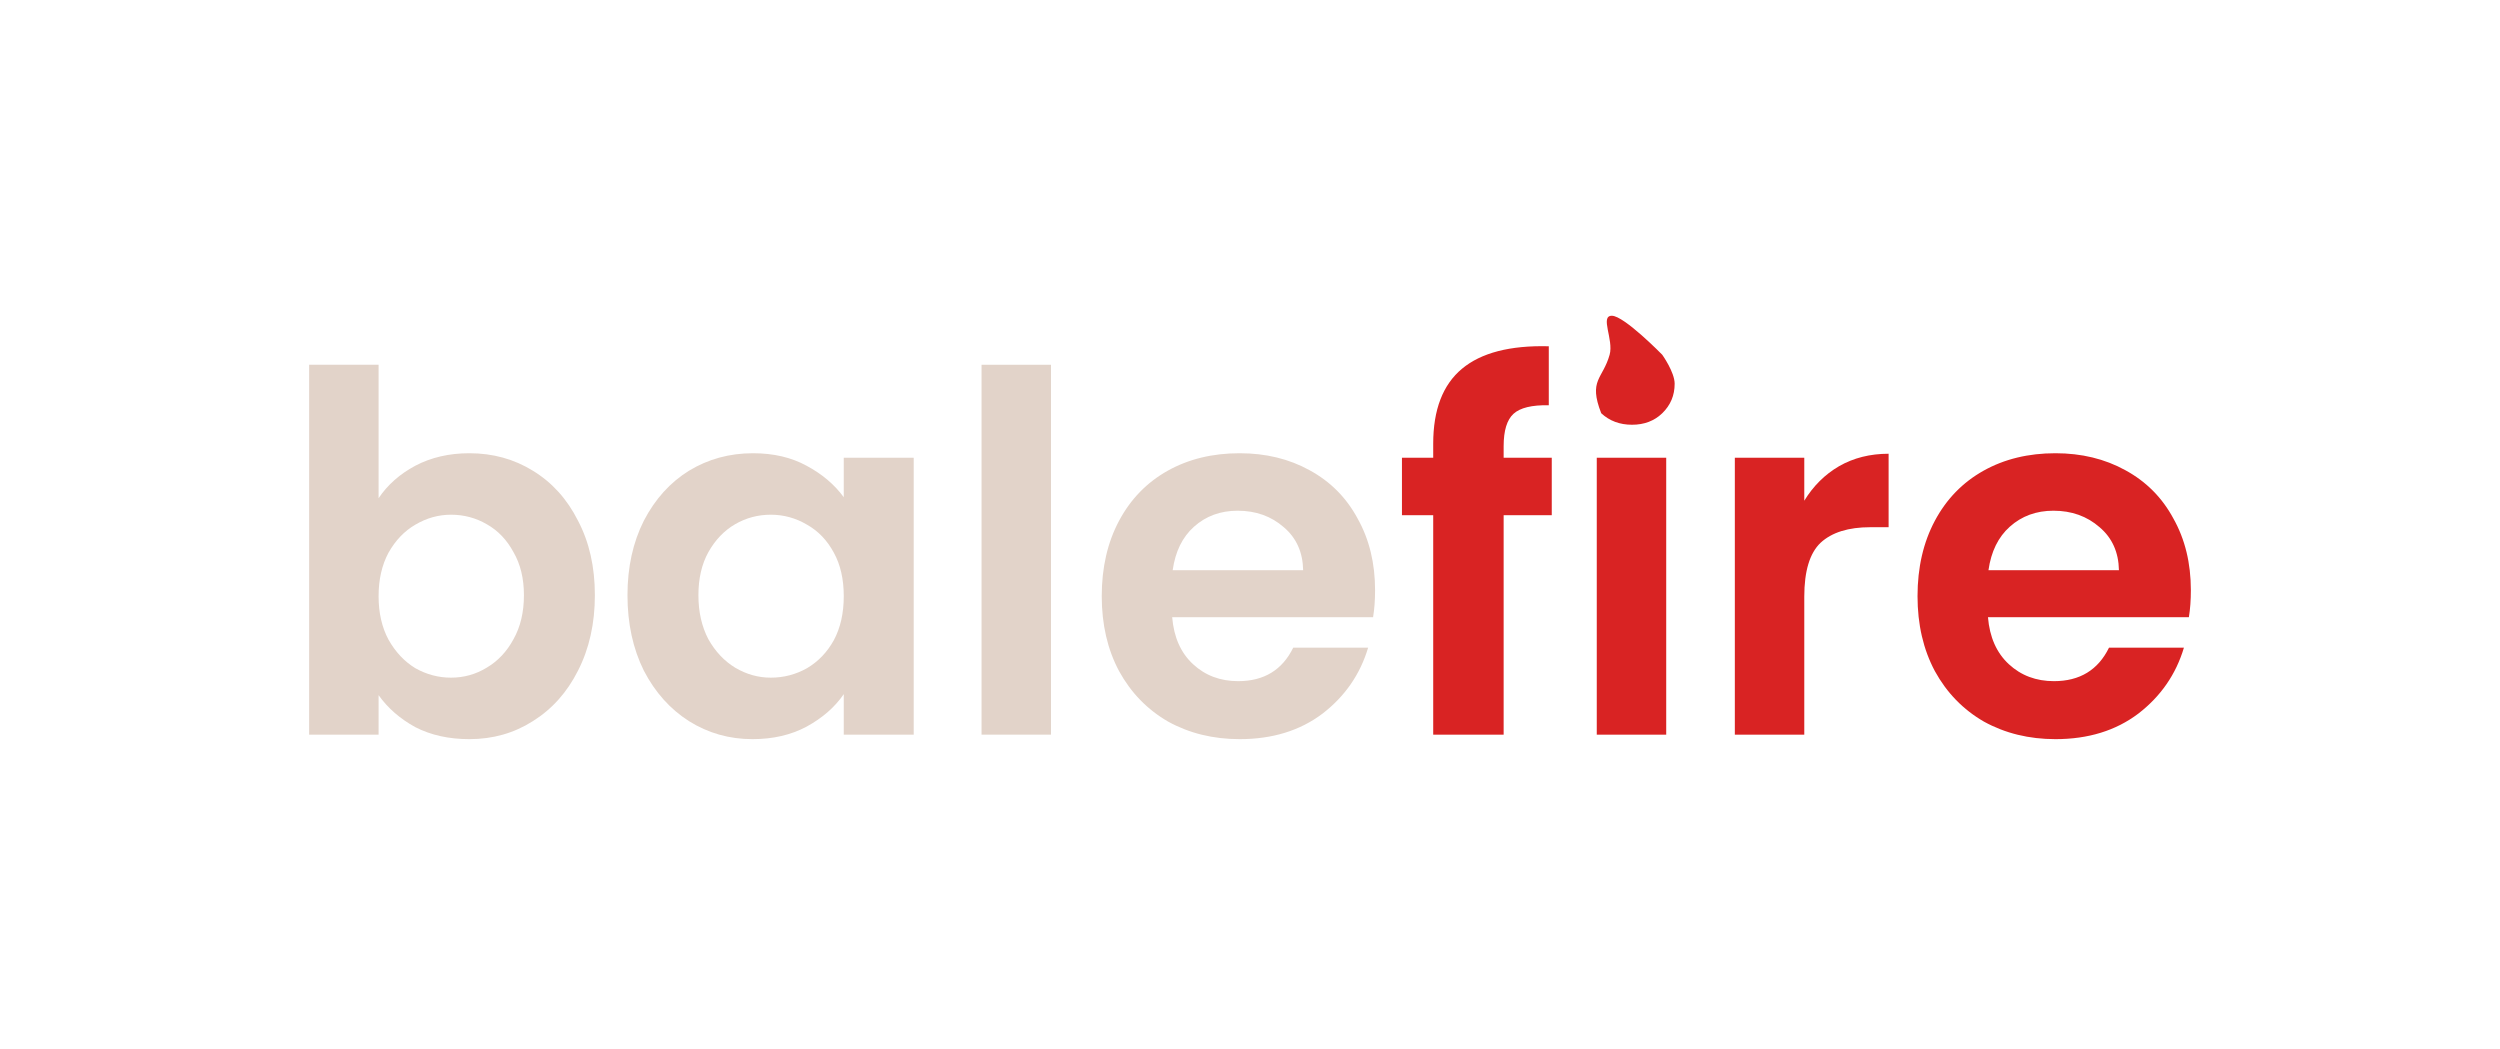
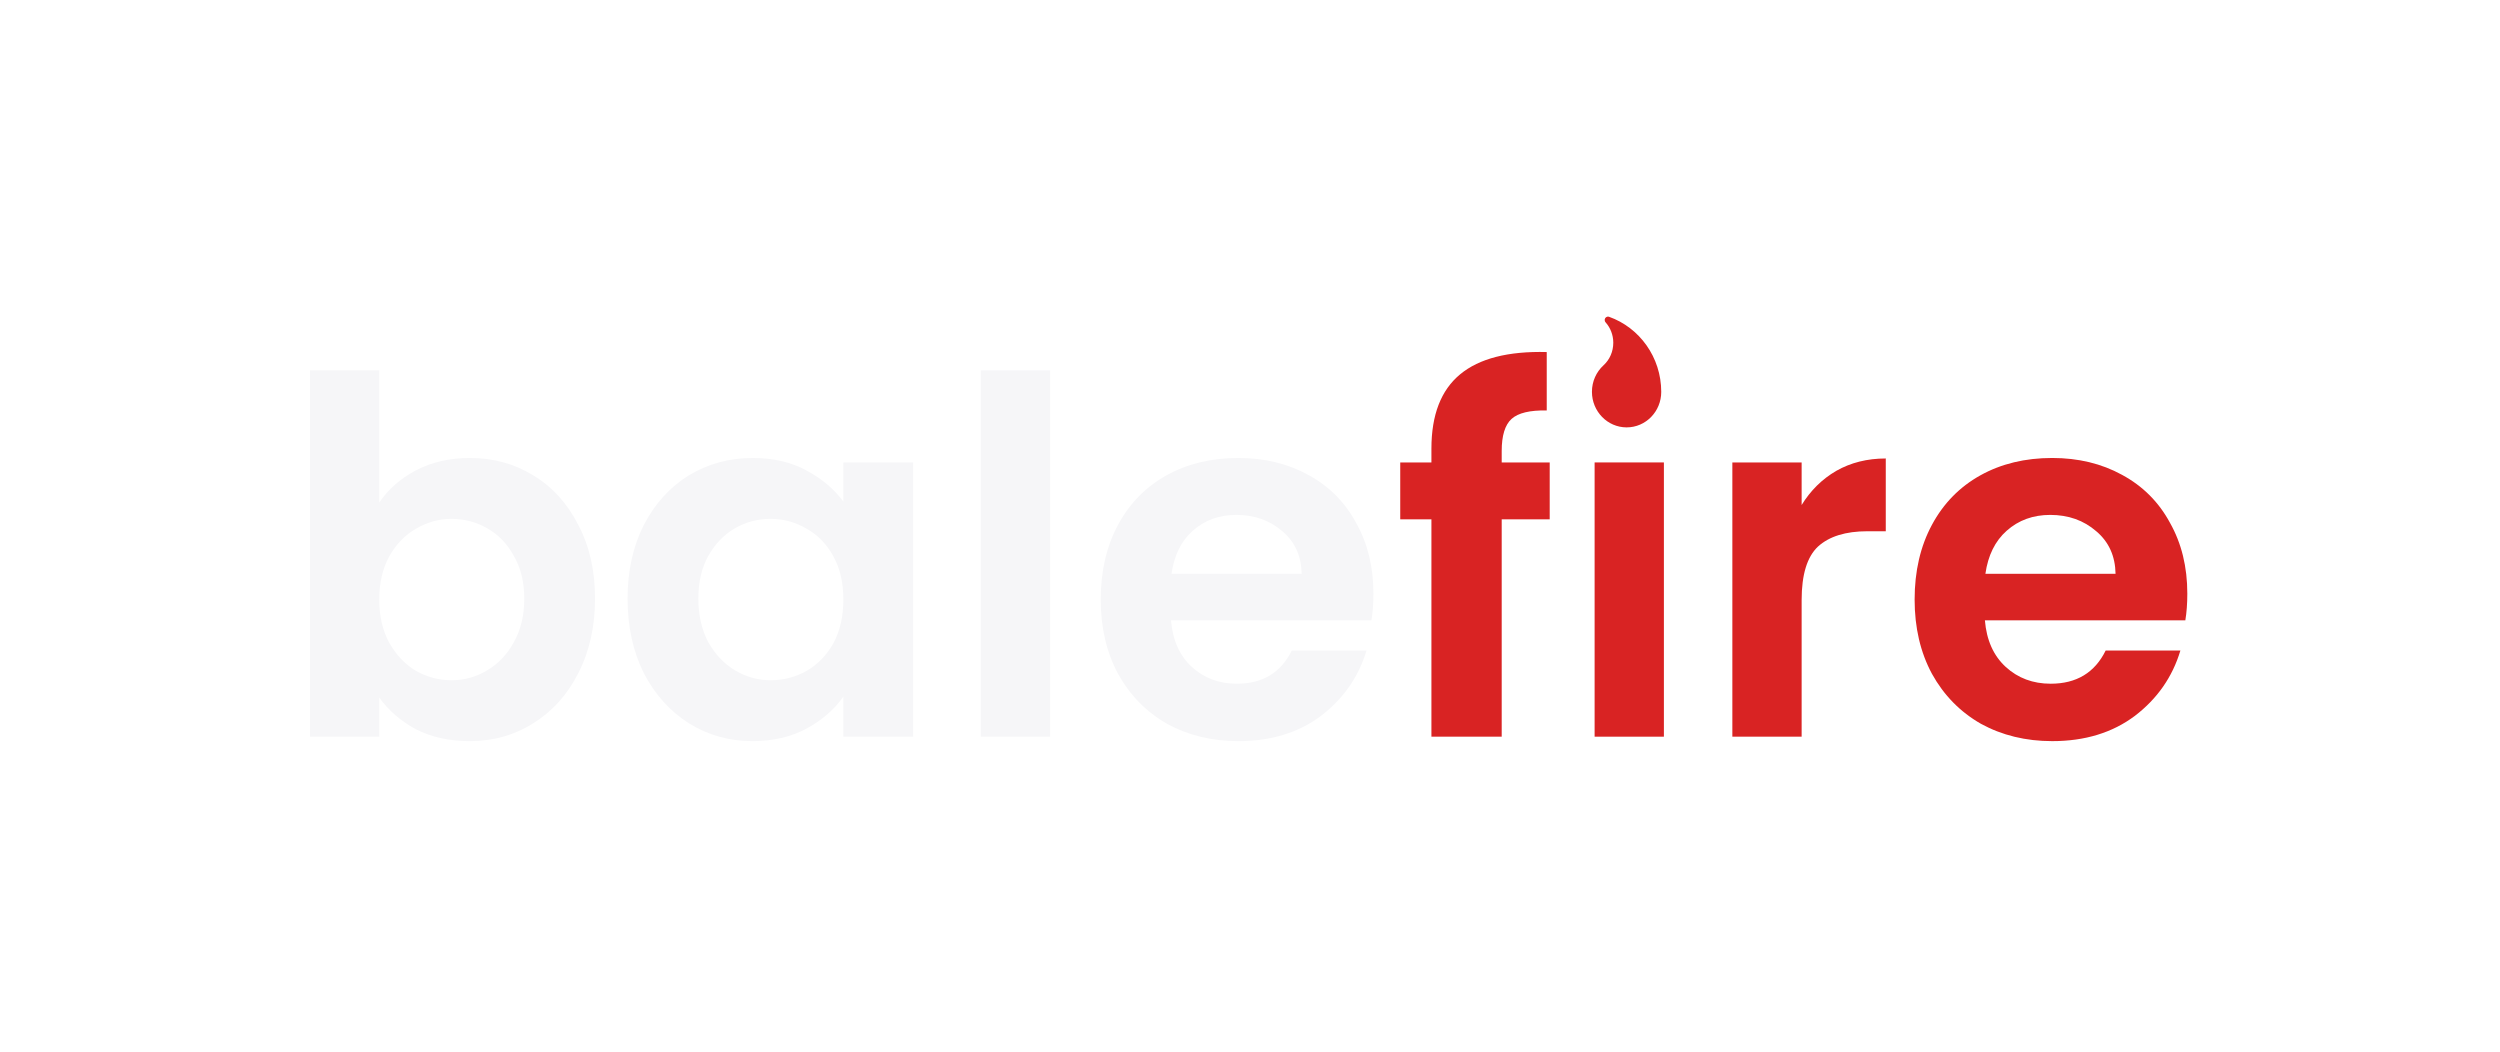
- <svg xmlns="http://www.w3.org/2000/svg" width="372" height="156" viewBox="0 0 372 156" fill="none">
-   <path d="M56.334 74.135C57.663 72.152 59.483 70.54 61.796 69.301C64.158 68.061 66.84 67.441 69.842 67.441C73.336 67.441 76.485 68.309 79.29 70.044C82.144 71.78 84.383 74.259 86.007 77.482C87.68 80.655 88.517 84.349 88.517 88.564C88.517 92.778 87.68 96.522 86.007 99.795C84.383 103.018 82.144 105.521 79.29 107.306C76.485 109.092 73.336 109.984 69.842 109.984C66.791 109.984 64.109 109.389 61.796 108.199C59.533 106.959 57.712 105.373 56.334 103.439V109.315H46V54.277H56.334V74.135ZM77.961 88.564C77.961 86.085 77.445 83.953 76.411 82.168C75.427 80.333 74.099 78.945 72.425 78.003C70.802 77.061 69.03 76.589 67.111 76.589C65.241 76.589 63.469 77.085 61.796 78.077C60.172 79.019 58.844 80.407 57.81 82.242C56.826 84.077 56.334 86.234 56.334 88.713C56.334 91.192 56.826 93.349 57.81 95.183C58.844 97.018 60.172 98.431 61.796 99.423C63.469 100.365 65.241 100.836 67.111 100.836C69.03 100.836 70.802 100.34 72.425 99.348C74.099 98.357 75.427 96.944 76.411 95.109C77.445 93.274 77.961 91.093 77.961 88.564Z" fill="#E2D3C9" />
-   <path d="M93.369 88.564C93.369 84.399 94.181 80.705 95.805 77.482C97.478 74.259 99.717 71.78 102.522 70.044C105.376 68.309 108.55 67.441 112.044 67.441C115.095 67.441 117.752 68.061 120.016 69.301C122.329 70.54 124.174 72.102 125.552 73.986V68.111H135.96V109.315H125.552V103.29C124.223 105.224 122.378 106.835 120.016 108.125C117.703 109.364 115.021 109.984 111.97 109.984C108.525 109.984 105.376 109.092 102.522 107.306C99.717 105.521 97.478 103.018 95.805 99.795C94.181 96.522 93.369 92.778 93.369 88.564ZM125.552 88.713C125.552 86.184 125.06 84.027 124.076 82.242C123.091 80.407 121.763 79.019 120.09 78.077C118.416 77.085 116.62 76.589 114.701 76.589C112.782 76.589 111.01 77.061 109.387 78.003C107.763 78.945 106.434 80.333 105.401 82.168C104.416 83.953 103.924 86.085 103.924 88.564C103.924 91.043 104.416 93.225 105.401 95.109C106.434 96.944 107.763 98.357 109.387 99.348C111.06 100.34 112.831 100.836 114.701 100.836C116.62 100.836 118.416 100.365 120.09 99.423C121.763 98.431 123.091 97.043 124.076 95.258C125.06 93.423 125.552 91.241 125.552 88.713Z" fill="#E2D3C9" />
-   <path d="M156.386 54.277V109.315H146.053V54.277H156.386Z" fill="#E2D3C9" />
-   <path d="M204.611 87.82C204.611 89.308 204.512 90.646 204.315 91.836H174.421C174.667 94.811 175.7 97.142 177.521 98.828C179.342 100.514 181.581 101.356 184.238 101.356C188.076 101.356 190.807 99.695 192.431 96.373H203.577C202.396 100.34 200.133 103.613 196.786 106.191C193.44 108.72 189.331 109.984 184.459 109.984C180.523 109.984 176.98 109.116 173.83 107.381C170.73 105.596 168.294 103.092 166.523 99.869C164.8 96.646 163.939 92.927 163.939 88.713C163.939 84.448 164.8 80.705 166.523 77.482C168.245 74.259 170.656 71.78 173.756 70.044C176.857 68.309 180.424 67.441 184.459 67.441C188.347 67.441 191.816 68.284 194.867 69.97C197.967 71.656 200.354 74.061 202.027 77.184C203.749 80.259 204.611 83.804 204.611 87.82ZM193.908 84.845C193.858 82.168 192.899 80.035 191.029 78.449C189.159 76.813 186.871 75.994 184.164 75.994C181.605 75.994 179.44 76.788 177.669 78.374C175.946 79.912 174.888 82.068 174.495 84.845H193.908Z" fill="#E2D3C9" />
-   <path d="M230.902 76.664H223.742V109.315H213.261V76.664H208.61V68.111H213.261V66.028C213.261 60.971 214.688 57.252 217.542 54.872C220.396 52.492 224.702 51.376 230.459 51.525V60.301C227.95 60.252 226.203 60.673 225.219 61.566C224.234 62.458 223.742 64.07 223.742 66.4V68.111H230.902V76.664Z" fill="#D92323" />
-   <path d="M242.84 63.202C241.019 63.202 239.494 62.632 238.263 61.491C236.321 56.519 238.483 56.444 239.512 52.789C240.145 50.544 238.027 46.984 239.847 46.984C241.668 46.984 247.343 52.789 247.343 52.789C247.343 52.789 249.188 55.368 249.188 57.103C249.188 58.839 248.573 60.301 247.343 61.491C246.162 62.632 244.661 63.202 242.84 63.202ZM247.933 68.111V109.315H237.599V68.111H247.933Z" fill="#D92323" />
-   <path d="M268.477 74.507C269.806 72.325 271.528 70.615 273.644 69.375C275.809 68.135 278.27 67.516 281.025 67.516V78.449H278.294C275.046 78.449 272.586 79.217 270.913 80.754C269.289 82.292 268.477 84.969 268.477 88.787V109.315H258.143V68.111H268.477V74.507Z" fill="#D92323" />
-   <path d="M326 87.82C326 89.308 325.902 90.646 325.705 91.836H295.81C296.056 94.811 297.09 97.142 298.91 98.828C300.731 100.514 302.97 101.356 305.627 101.356C309.466 101.356 312.197 99.695 313.821 96.373H324.967C323.786 100.34 321.522 103.613 318.176 106.191C314.829 108.72 310.72 109.984 305.849 109.984C301.912 109.984 298.369 109.116 295.22 107.381C292.119 105.596 289.684 103.092 287.912 99.869C286.19 96.646 285.328 92.927 285.328 88.713C285.328 84.448 286.19 80.705 287.912 77.482C289.634 74.259 292.046 71.78 295.146 70.044C298.246 68.309 301.814 67.441 305.849 67.441C309.736 67.441 313.206 68.284 316.257 69.97C319.357 71.656 321.743 74.061 323.416 77.184C325.139 80.259 326 83.804 326 87.82ZM315.297 84.845C315.248 82.168 314.288 80.035 312.418 78.449C310.548 76.813 308.26 75.994 305.554 75.994C302.995 75.994 300.829 76.788 299.058 78.374C297.336 79.912 296.278 82.068 295.884 84.845H315.297Z" fill="#D92323" />
+ <svg xmlns="http://www.w3.org/2000/svg" width="371" height="156" viewBox="0 0 371 156" fill="none">
+   <path d="M56.282 74.576C57.604 72.617 59.416 71.025 61.717 69.801C64.067 68.576 66.736 67.964 69.722 67.964C73.199 67.964 76.332 68.821 79.123 70.535C81.963 72.249 84.191 74.698 85.807 77.882C87.472 81.016 88.304 84.664 88.304 88.827C88.304 92.99 87.472 96.688 85.807 99.92C84.191 103.103 81.963 105.576 79.123 107.339C76.332 109.102 73.199 109.984 69.722 109.984C66.687 109.984 64.018 109.396 61.717 108.221C59.465 106.997 57.653 105.429 56.282 103.519V109.323H46V54.962H56.282V74.576ZM77.801 88.827C77.801 86.379 77.287 84.273 76.259 82.51C75.28 80.698 73.958 79.326 72.293 78.396C70.677 77.465 68.915 77 67.005 77C65.144 77 63.382 77.49 61.717 78.469C60.101 79.4 58.779 80.771 57.751 82.583C56.772 84.395 56.282 86.525 56.282 88.974C56.282 91.423 56.772 93.553 57.751 95.365C58.779 97.177 60.101 98.573 61.717 99.552C63.382 100.483 65.144 100.948 67.005 100.948C68.915 100.948 70.677 100.459 72.293 99.479C73.958 98.5 75.28 97.104 76.259 95.292C77.287 93.48 77.801 91.325 77.801 88.827Z" fill="#f6f6f8" />
+   <path d="M93.132 88.827C93.132 84.713 93.94 81.065 95.555 77.882C97.22 74.698 99.448 72.249 102.239 70.535C105.079 68.821 108.237 67.964 111.713 67.964C114.749 67.964 117.393 68.576 119.645 69.801C121.946 71.025 123.783 72.568 125.154 74.429V68.625H135.509V109.323H125.154V103.373C123.832 105.282 121.995 106.874 119.645 108.147C117.344 109.372 114.675 109.984 111.64 109.984C108.212 109.984 105.079 109.102 102.239 107.339C99.448 105.576 97.22 103.103 95.555 99.92C93.94 96.688 93.132 92.99 93.132 88.827ZM125.154 88.974C125.154 86.477 124.664 84.346 123.685 82.583C122.705 80.771 121.383 79.4 119.719 78.469C118.054 77.49 116.267 77 114.357 77C112.448 77 110.685 77.465 109.069 78.396C107.453 79.326 106.131 80.698 105.103 82.51C104.124 84.273 103.634 86.379 103.634 88.827C103.634 91.276 104.124 93.431 105.103 95.292C106.131 97.104 107.453 98.5 109.069 99.479C110.734 100.459 112.497 100.948 114.357 100.948C116.267 100.948 118.054 100.483 119.719 99.552C121.383 98.573 122.705 97.202 123.685 95.439C124.664 93.627 125.154 91.472 125.154 88.974Z" fill="#f6f6f8" />
+   <path d="M155.834 54.962V109.323H145.552V54.962H155.834Z" fill="#f6f6f8" />
+   <path d="M203.816 88.093C203.816 89.562 203.719 90.884 203.523 92.059H173.778C174.022 94.998 175.051 97.3 176.862 98.965C178.674 100.63 180.902 101.463 183.546 101.463C187.365 101.463 190.082 99.822 191.698 96.541H202.788C201.613 100.459 199.361 103.691 196.031 106.237C192.702 108.735 188.613 109.984 183.766 109.984C179.849 109.984 176.324 109.127 173.19 107.413C170.105 105.65 167.682 103.177 165.919 99.993C164.205 96.81 163.349 93.137 163.349 88.974C163.349 84.762 164.205 81.065 165.919 77.882C167.633 74.698 170.032 72.249 173.117 70.535C176.201 68.821 179.751 67.964 183.766 67.964C187.634 67.964 191.086 68.797 194.122 70.462C197.206 72.127 199.581 74.502 201.246 77.588C202.96 80.624 203.816 84.126 203.816 88.093ZM193.167 85.154C193.118 82.51 192.163 80.404 190.303 78.837C188.442 77.22 186.165 76.412 183.472 76.412C180.926 76.412 178.772 77.196 177.009 78.763C175.296 80.281 174.243 82.412 173.851 85.154H193.167Z" fill="#f6f6f8" />
+   <path d="M229.976 77.073H222.852V109.323H212.423V77.073H207.796V68.625H212.423V66.569C212.423 61.573 213.843 57.9 216.683 55.549C219.523 53.199 223.807 52.097 229.536 52.244V60.912C227.039 60.863 225.3 61.279 224.321 62.161C223.342 63.042 222.852 64.634 222.852 66.936V68.625H229.976V77.073Z" fill="#D92323" />
+   <path d="M246.922 68.625V109.323H236.64V68.625H246.922Z" fill="#D92323" />
+   <path d="M267.363 74.943C268.685 72.788 270.399 71.099 272.504 69.874C274.658 68.65 277.107 68.038 279.849 68.038V78.837H277.131C273.9 78.837 271.451 79.596 269.787 81.114C268.171 82.632 267.363 85.277 267.363 89.048V109.323H257.081V68.625H267.363V74.943Z" fill="#D92323" />
+   <path d="M324.598 88.093C324.598 89.562 324.5 90.884 324.304 92.059H294.559C294.804 94.998 295.832 97.3 297.644 98.965C299.456 100.63 301.683 101.463 304.327 101.463C308.146 101.463 310.864 99.822 312.48 96.541H323.57C322.395 100.459 320.142 103.691 316.813 106.237C313.483 108.735 309.395 109.984 304.548 109.984C300.631 109.984 297.105 109.127 293.972 107.413C290.887 105.65 288.463 103.177 286.701 99.993C284.987 96.81 284.13 93.137 284.13 88.974C284.13 84.762 284.987 81.065 286.701 77.882C288.414 74.698 290.814 72.249 293.898 70.535C296.983 68.821 300.533 67.964 304.548 67.964C308.416 67.964 311.868 68.797 314.903 70.462C317.988 72.127 320.363 74.502 322.027 77.588C323.741 80.624 324.598 84.126 324.598 88.093ZM313.949 85.154C313.9 82.51 312.945 80.404 311.084 78.837C309.224 77.22 306.947 76.412 304.254 76.412C301.708 76.412 299.553 77.196 297.791 78.763C296.077 80.281 295.024 82.412 294.633 85.154H313.949Z" fill="#D92323" />
+   <path d="M241.39 63.424C244.23 63.426 246.53 61.067 246.528 58.155C246.524 52.997 243.288 48.611 238.786 47.012L238.784 47.011C238.695 46.98 238.596 46.974 238.499 47.001C238.237 47.073 238.082 47.348 238.152 47.617C238.173 47.696 238.211 47.769 238.262 47.827L238.266 47.831C238.976 48.63 239.41 49.691 239.411 50.856C239.412 52.182 238.869 53.376 237.978 54.196C237.969 54.205 237.96 54.213 237.951 54.221C236.902 55.186 236.243 56.587 236.244 58.146C236.246 61.059 238.55 63.421 241.39 63.424Z" fill="#D92323" />
</svg>
